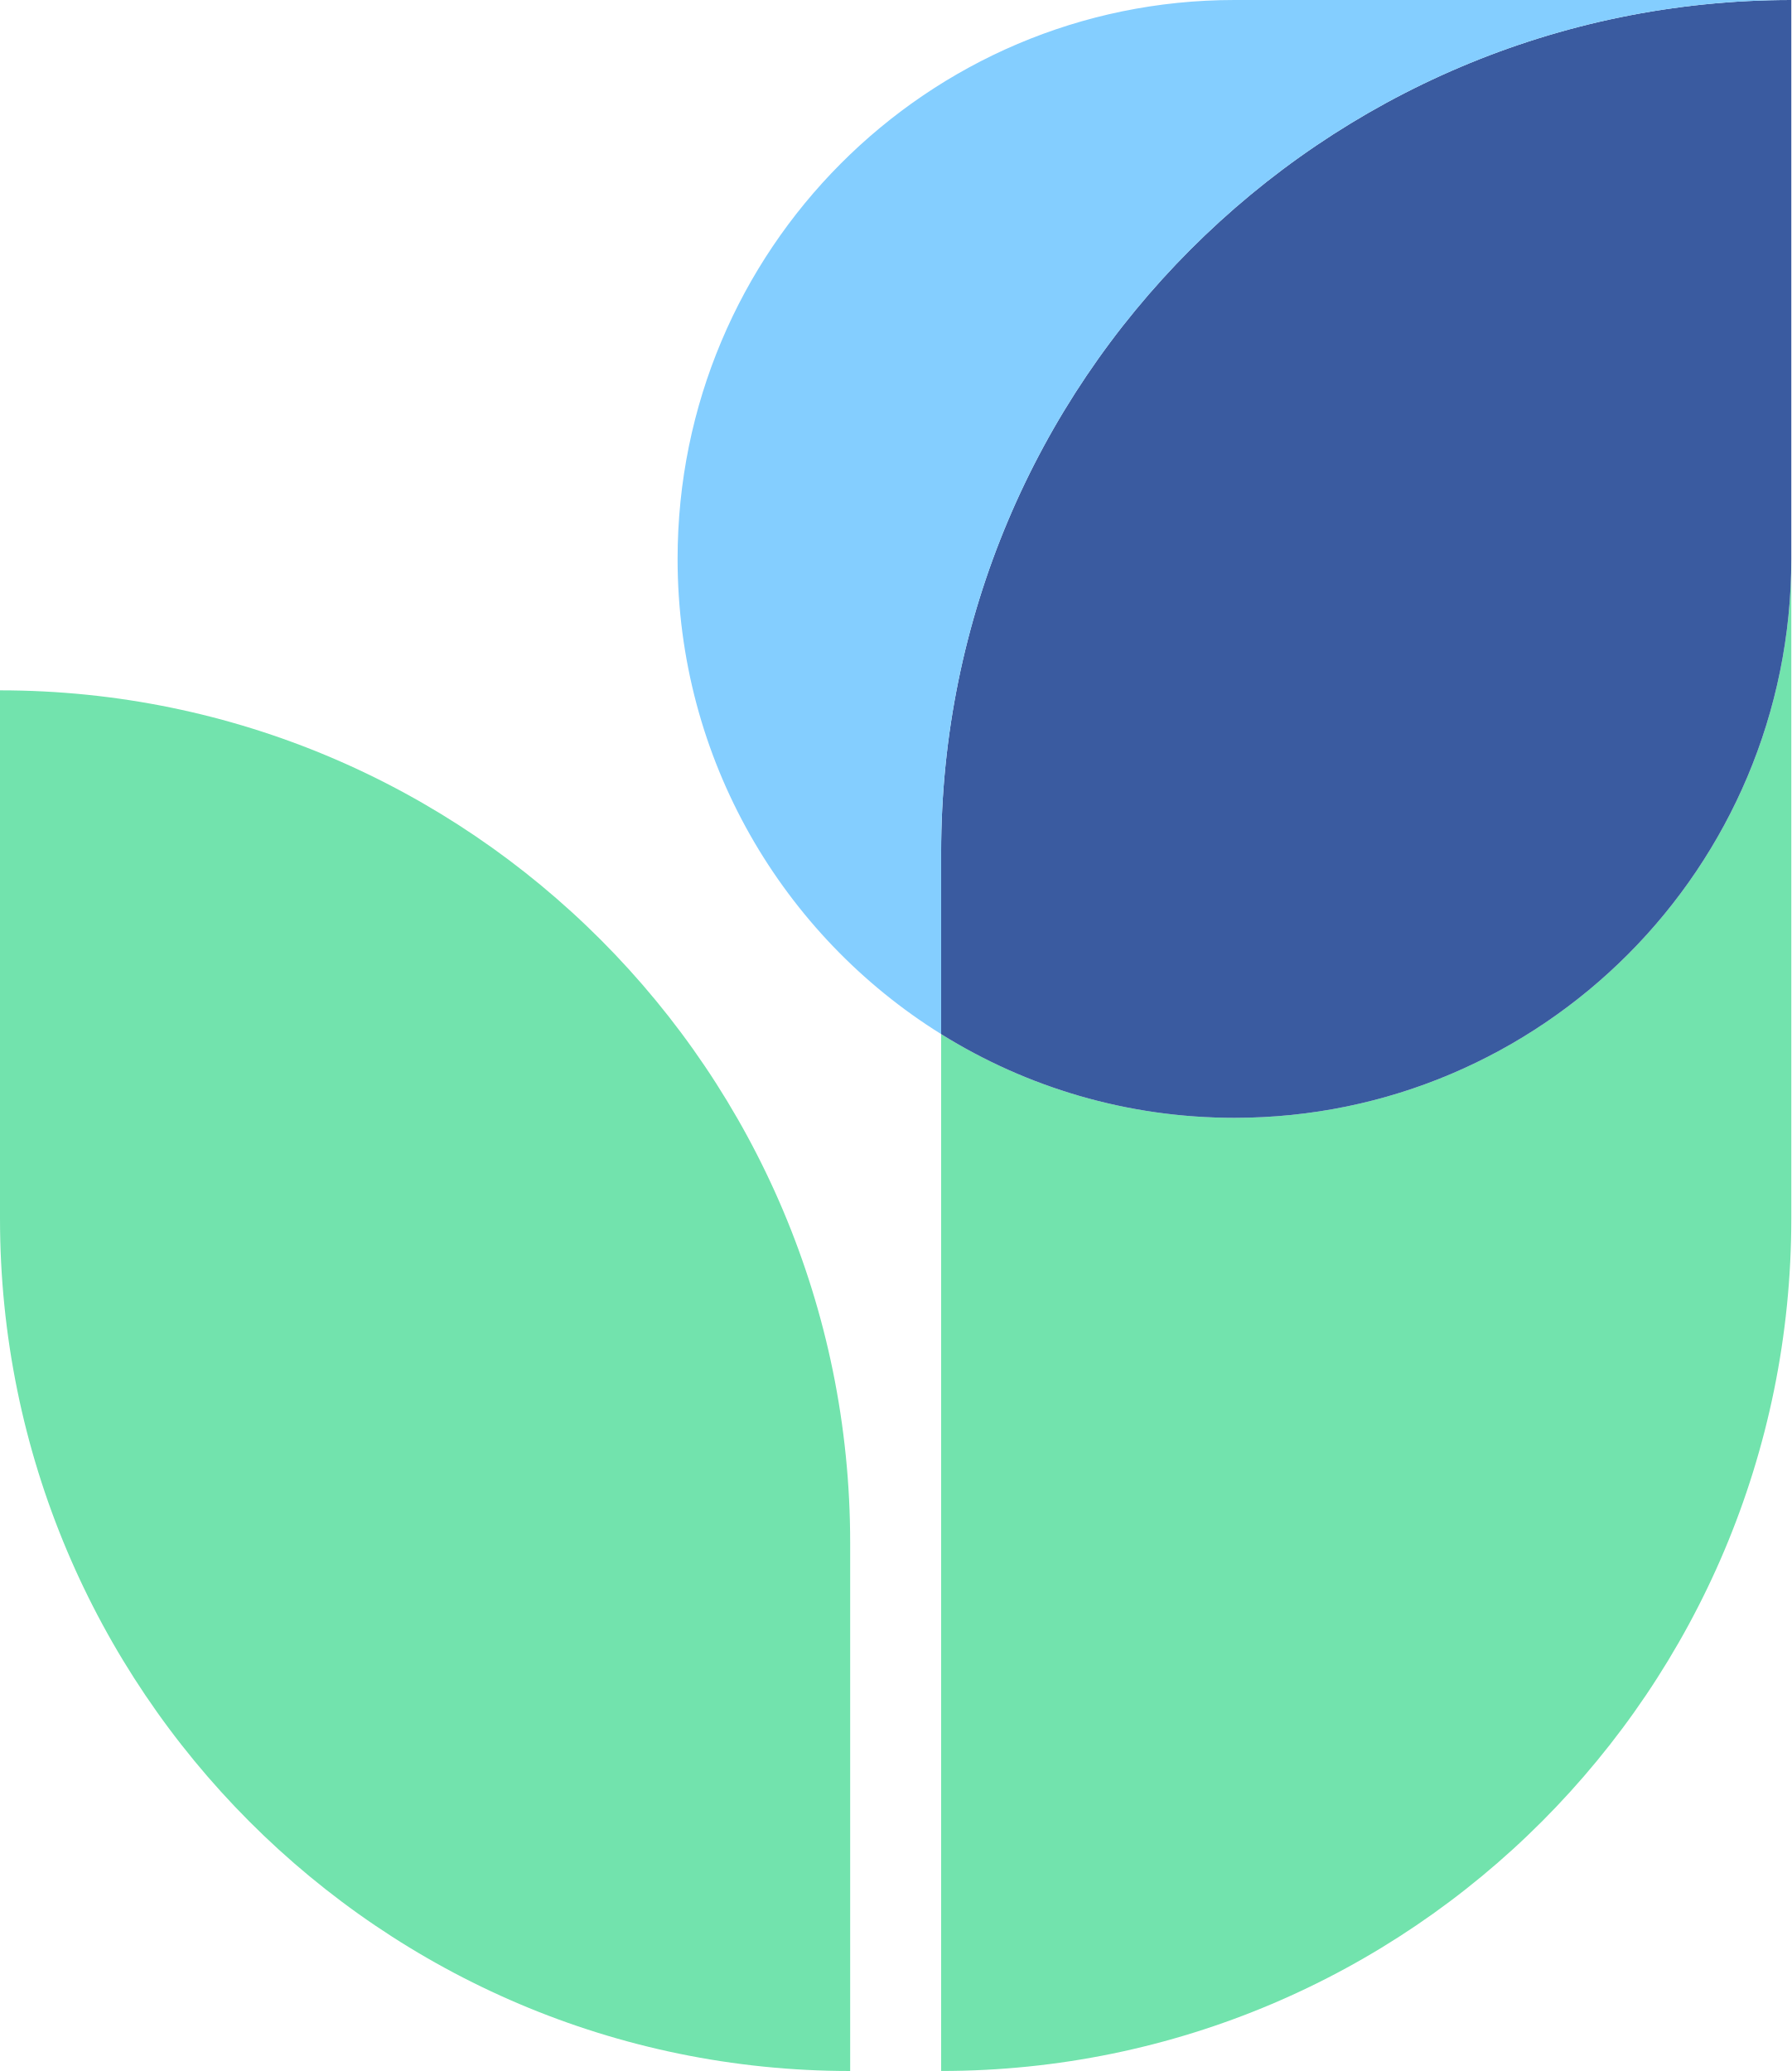
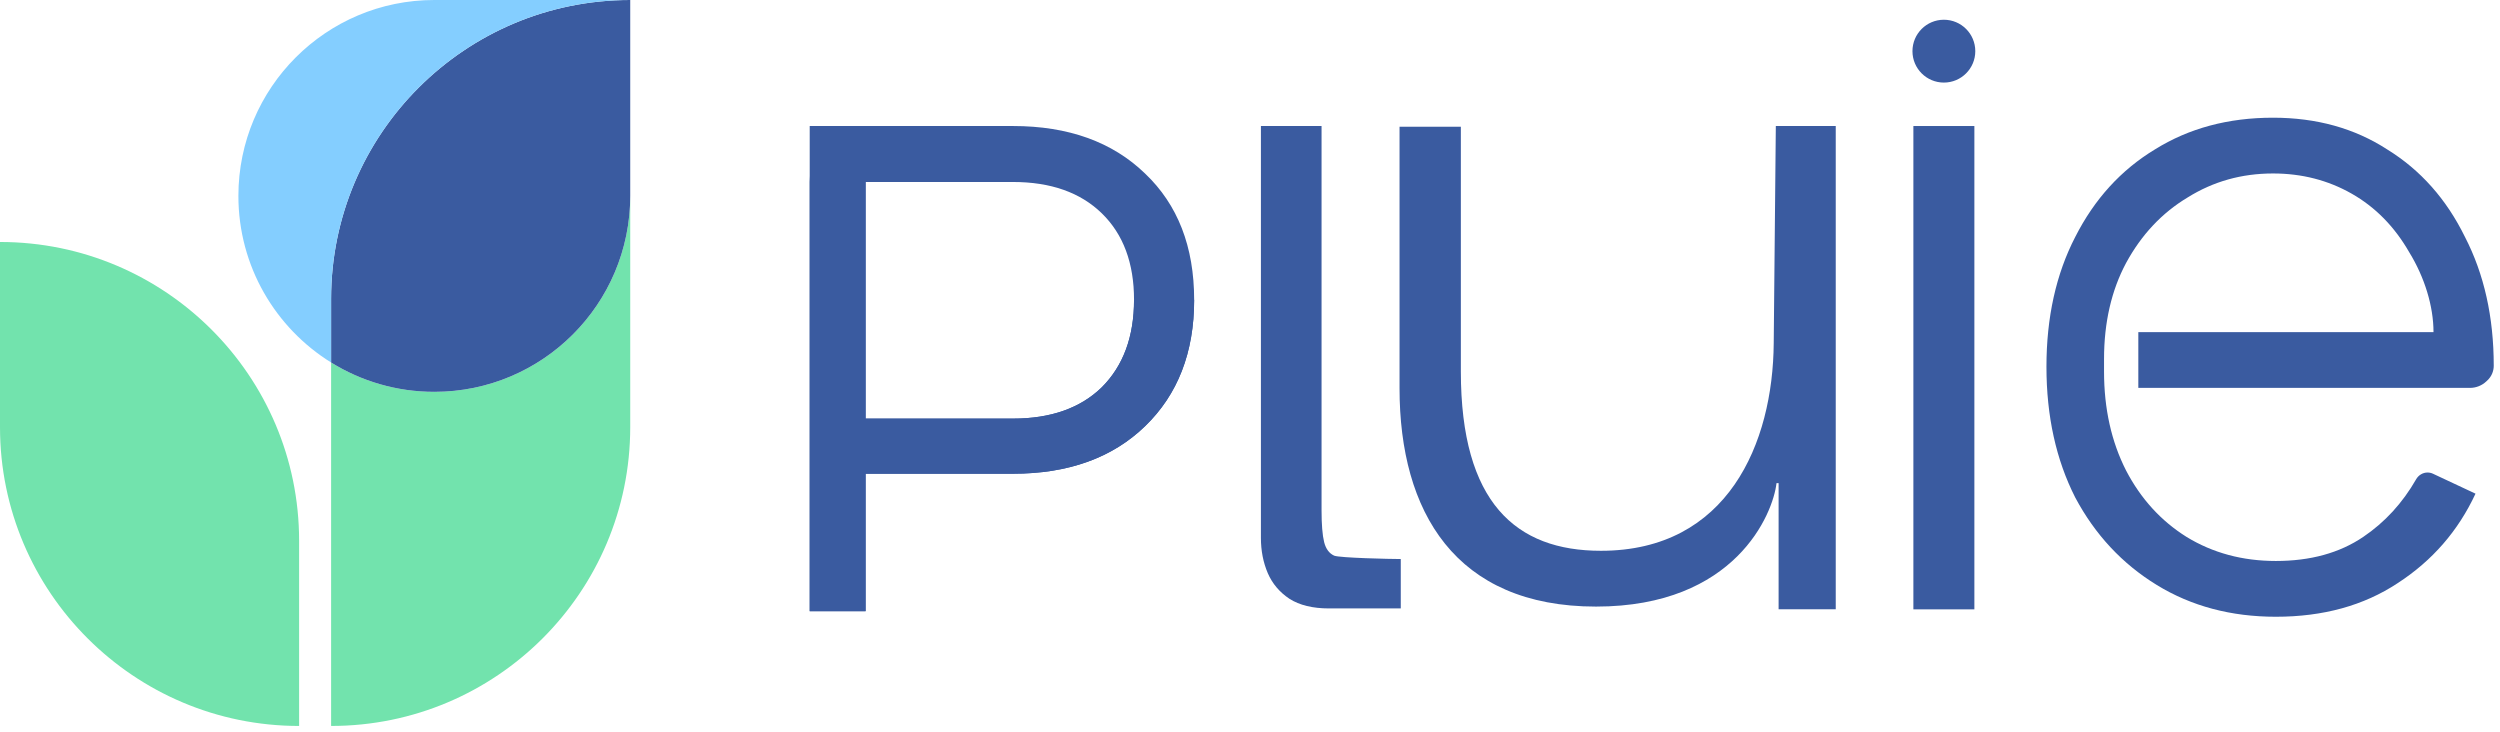
- <svg xmlns="http://www.w3.org/2000/svg" width="64" height="74" viewBox="0 0 64 74" fill="none">
-   <path fill-rule="evenodd" clip-rule="evenodd" d="M33.625 36.95V73.999C50.384 73.999 64 60.362 64 43.54V19.971C64 31 55.092 39.942 44.104 39.942C40.259 39.942 36.668 38.847 33.625 36.95Z" fill="#72E3AD" />
-   <path d="M30.375 55.127C30.375 38.304 16.759 24.667 0 24.667V43.54C0 60.363 13.616 74 30.375 74V55.127Z" fill="#72E3AD" />
-   <path d="M64 19.971C64 31.001 55.092 39.942 44.104 39.942C40.259 39.942 36.668 38.847 33.625 36.95V30.46C33.625 13.637 47.241 0 64 0V19.971Z" fill="#3A5BA0" />
-   <path d="M64 0C47.241 0 33.625 13.637 33.625 30.46V36.95C27.972 33.428 24.209 27.141 24.209 19.971C24.209 8.941 33.116 0 44.104 0H64Z" fill="#84CEFF" />
+ <svg xmlns="http://www.w3.org/2000/svg" width="400" height="117" viewBox="0 0 400 117" fill="none">
+   <circle cx="311.02" cy="8.186" r="5.027" fill="#3A5BA0" />
+   <path d="M364.137 98.68C356.97 98.68 350.622 96.988 345.093 93.603C339.564 90.218 335.213 85.552 332.039 79.603C328.967 73.551 327.432 66.577 327.432 58.679C327.432 50.782 328.967 43.858 332.039 37.909C335.111 31.858 339.36 27.191 344.786 23.909C350.212 20.524 356.509 18.832 363.676 18.832C370.638 18.832 376.73 20.524 381.952 23.909C387.276 27.191 391.423 31.858 394.392 37.909C397.463 43.858 398.999 50.73 398.999 58.525C398.999 59.408 398.633 60.252 397.988 60.855L397.793 61.038C397.088 61.697 396.159 62.064 395.193 62.064H342.132V53.141H389.36C389.36 49 387.941 44.371 385.484 40.371C383.129 36.268 380.058 33.14 376.27 30.986C372.481 28.832 368.283 27.755 363.676 27.755C358.659 27.755 354.103 29.037 350.008 31.602C345.912 34.063 342.636 37.55 340.179 42.063C337.824 46.474 336.646 51.602 336.646 57.448V59.448C336.646 65.397 337.824 70.679 340.179 75.295C342.533 79.808 345.759 83.346 349.854 85.91C354.052 88.475 358.813 89.757 364.137 89.757C369.666 89.757 374.324 88.475 378.112 85.91C381.578 83.565 384.4 80.49 386.58 76.686C386.958 76.027 387.649 75.603 388.409 75.603C388.708 75.603 389.003 75.668 389.274 75.795L396.081 78.987C393.317 84.936 389.17 89.705 383.641 93.295C378.215 96.885 371.713 98.68 364.137 98.68Z" fill="#3A5BA0" />
+   <path fill-rule="evenodd" clip-rule="evenodd" d="M191.065 47.98C191.065 56.392 188.446 63.132 183.207 68.197C177.968 73.263 170.922 75.796 162.07 75.796H138.495V97.793H129.553V20.163H162.07C170.922 20.163 177.968 22.696 183.207 27.762C188.446 32.737 191.065 39.476 191.065 47.98ZM181.445 47.98C181.445 42.1 179.729 37.486 176.297 34.139C172.864 30.792 168.122 29.118 162.07 29.118H138.495V66.976H162.07C168.122 66.976 172.864 65.302 176.297 61.955C179.729 58.518 181.445 53.859 181.445 47.98Z" fill="#3A5BA0" />
+   <path d="M129.553 97.793V29.105C129.553 24.167 133.556 20.163 138.495 20.163V97.793H129.553ZM134.701 75.796V66.976H162.07C168.122 66.976 172.864 65.302 176.297 61.955C179.729 58.518 181.445 53.859 181.445 47.979H191.065C191.065 56.392 188.446 63.131 183.207 68.197C177.968 73.263 170.922 75.796 162.07 75.796H134.701Z" fill="#3A5BA0" />
+   <path d="M306.141 20.163H315.9V97.497H306.141V20.163Z" fill="#3A5BA0" />
+   <path d="M255.366 97.054C232.845 97.054 223.926 81.876 223.926 62.122V20.275H233.737V59.444C233.737 80.425 242.545 88.126 256.147 88.126C276.438 88.126 283.685 70.939 283.796 54.868L284.131 20.163H293.719V97.486H284.577V77.3H284.242C283.685 82.211 277.664 97.054 255.366 97.054Z" fill="#3A5BA0" />
+   <path d="M212.639 97.349C210.045 97.349 207.94 96.838 206.323 95.814C204.736 94.76 203.577 93.39 202.845 91.704C202.112 89.988 201.746 88.106 201.746 86.058V20.163H211.449V81.632C211.449 83.92 211.586 85.622 211.861 86.736C212.135 87.82 212.669 88.542 213.463 88.904C214.287 89.265 222.507 89.446 224.124 89.446L224.124 97.349H212.639Z" fill="#3A5BA0" />
+   <path fill-rule="evenodd" clip-rule="evenodd" d="M52.978 57.998V116.152C79.384 116.152 100.837 94.746 100.837 68.341V31.347C100.837 48.659 86.802 62.694 69.49 62.694C63.431 62.694 57.773 60.975 52.978 57.998Z" fill="#72E3AD" />
+   <path d="M47.858 86.528C47.858 60.123 26.405 38.718 0 38.718V68.342C0 94.747 21.453 116.153 47.858 116.153V86.528Z" fill="#72E3AD" />
+   <path d="M100.837 31.347C100.837 48.66 86.802 62.694 69.49 62.694C63.431 62.694 57.773 60.975 52.978 57.999V47.811C52.978 21.405 74.432 0 100.837 0V31.347Z" fill="#3A5BA0" />
+   <path d="M100.837 0C74.432 0 52.979 21.405 52.979 47.811V57.999C44.073 52.469 38.143 42.601 38.143 31.347C38.143 14.035 52.177 0 69.49 0H100.837Z" fill="#84CEFF" />
</svg>
